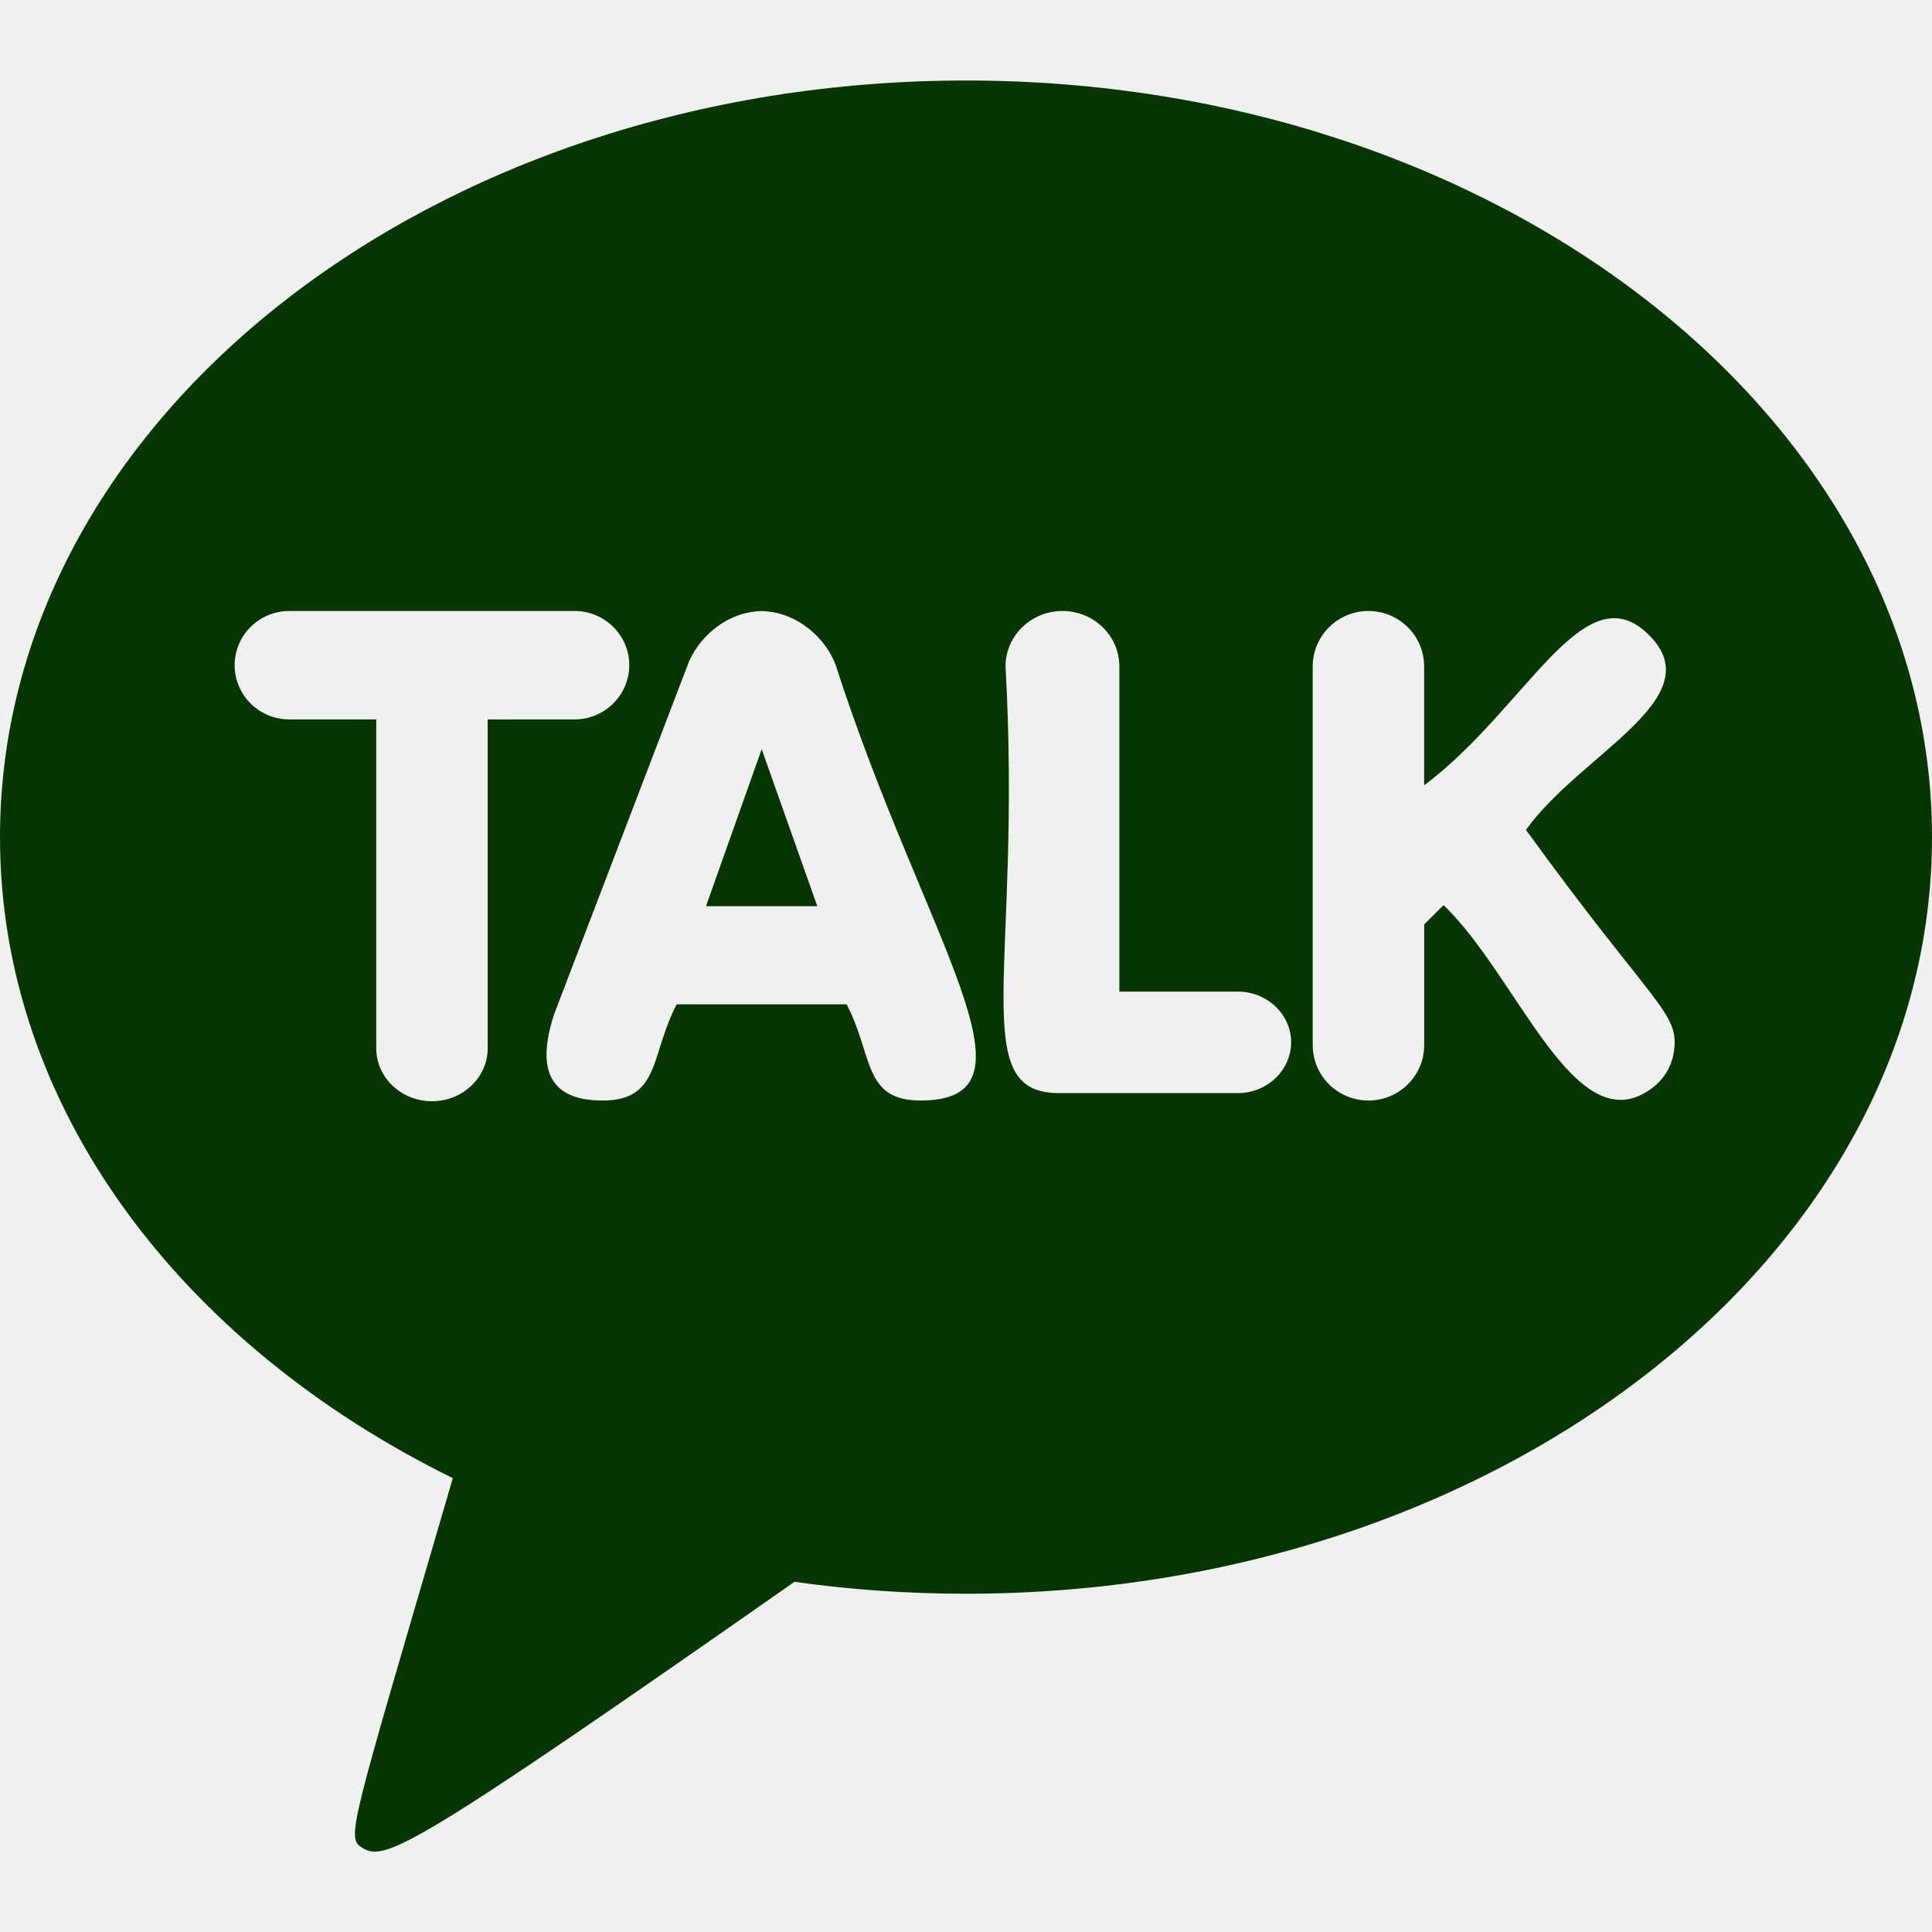
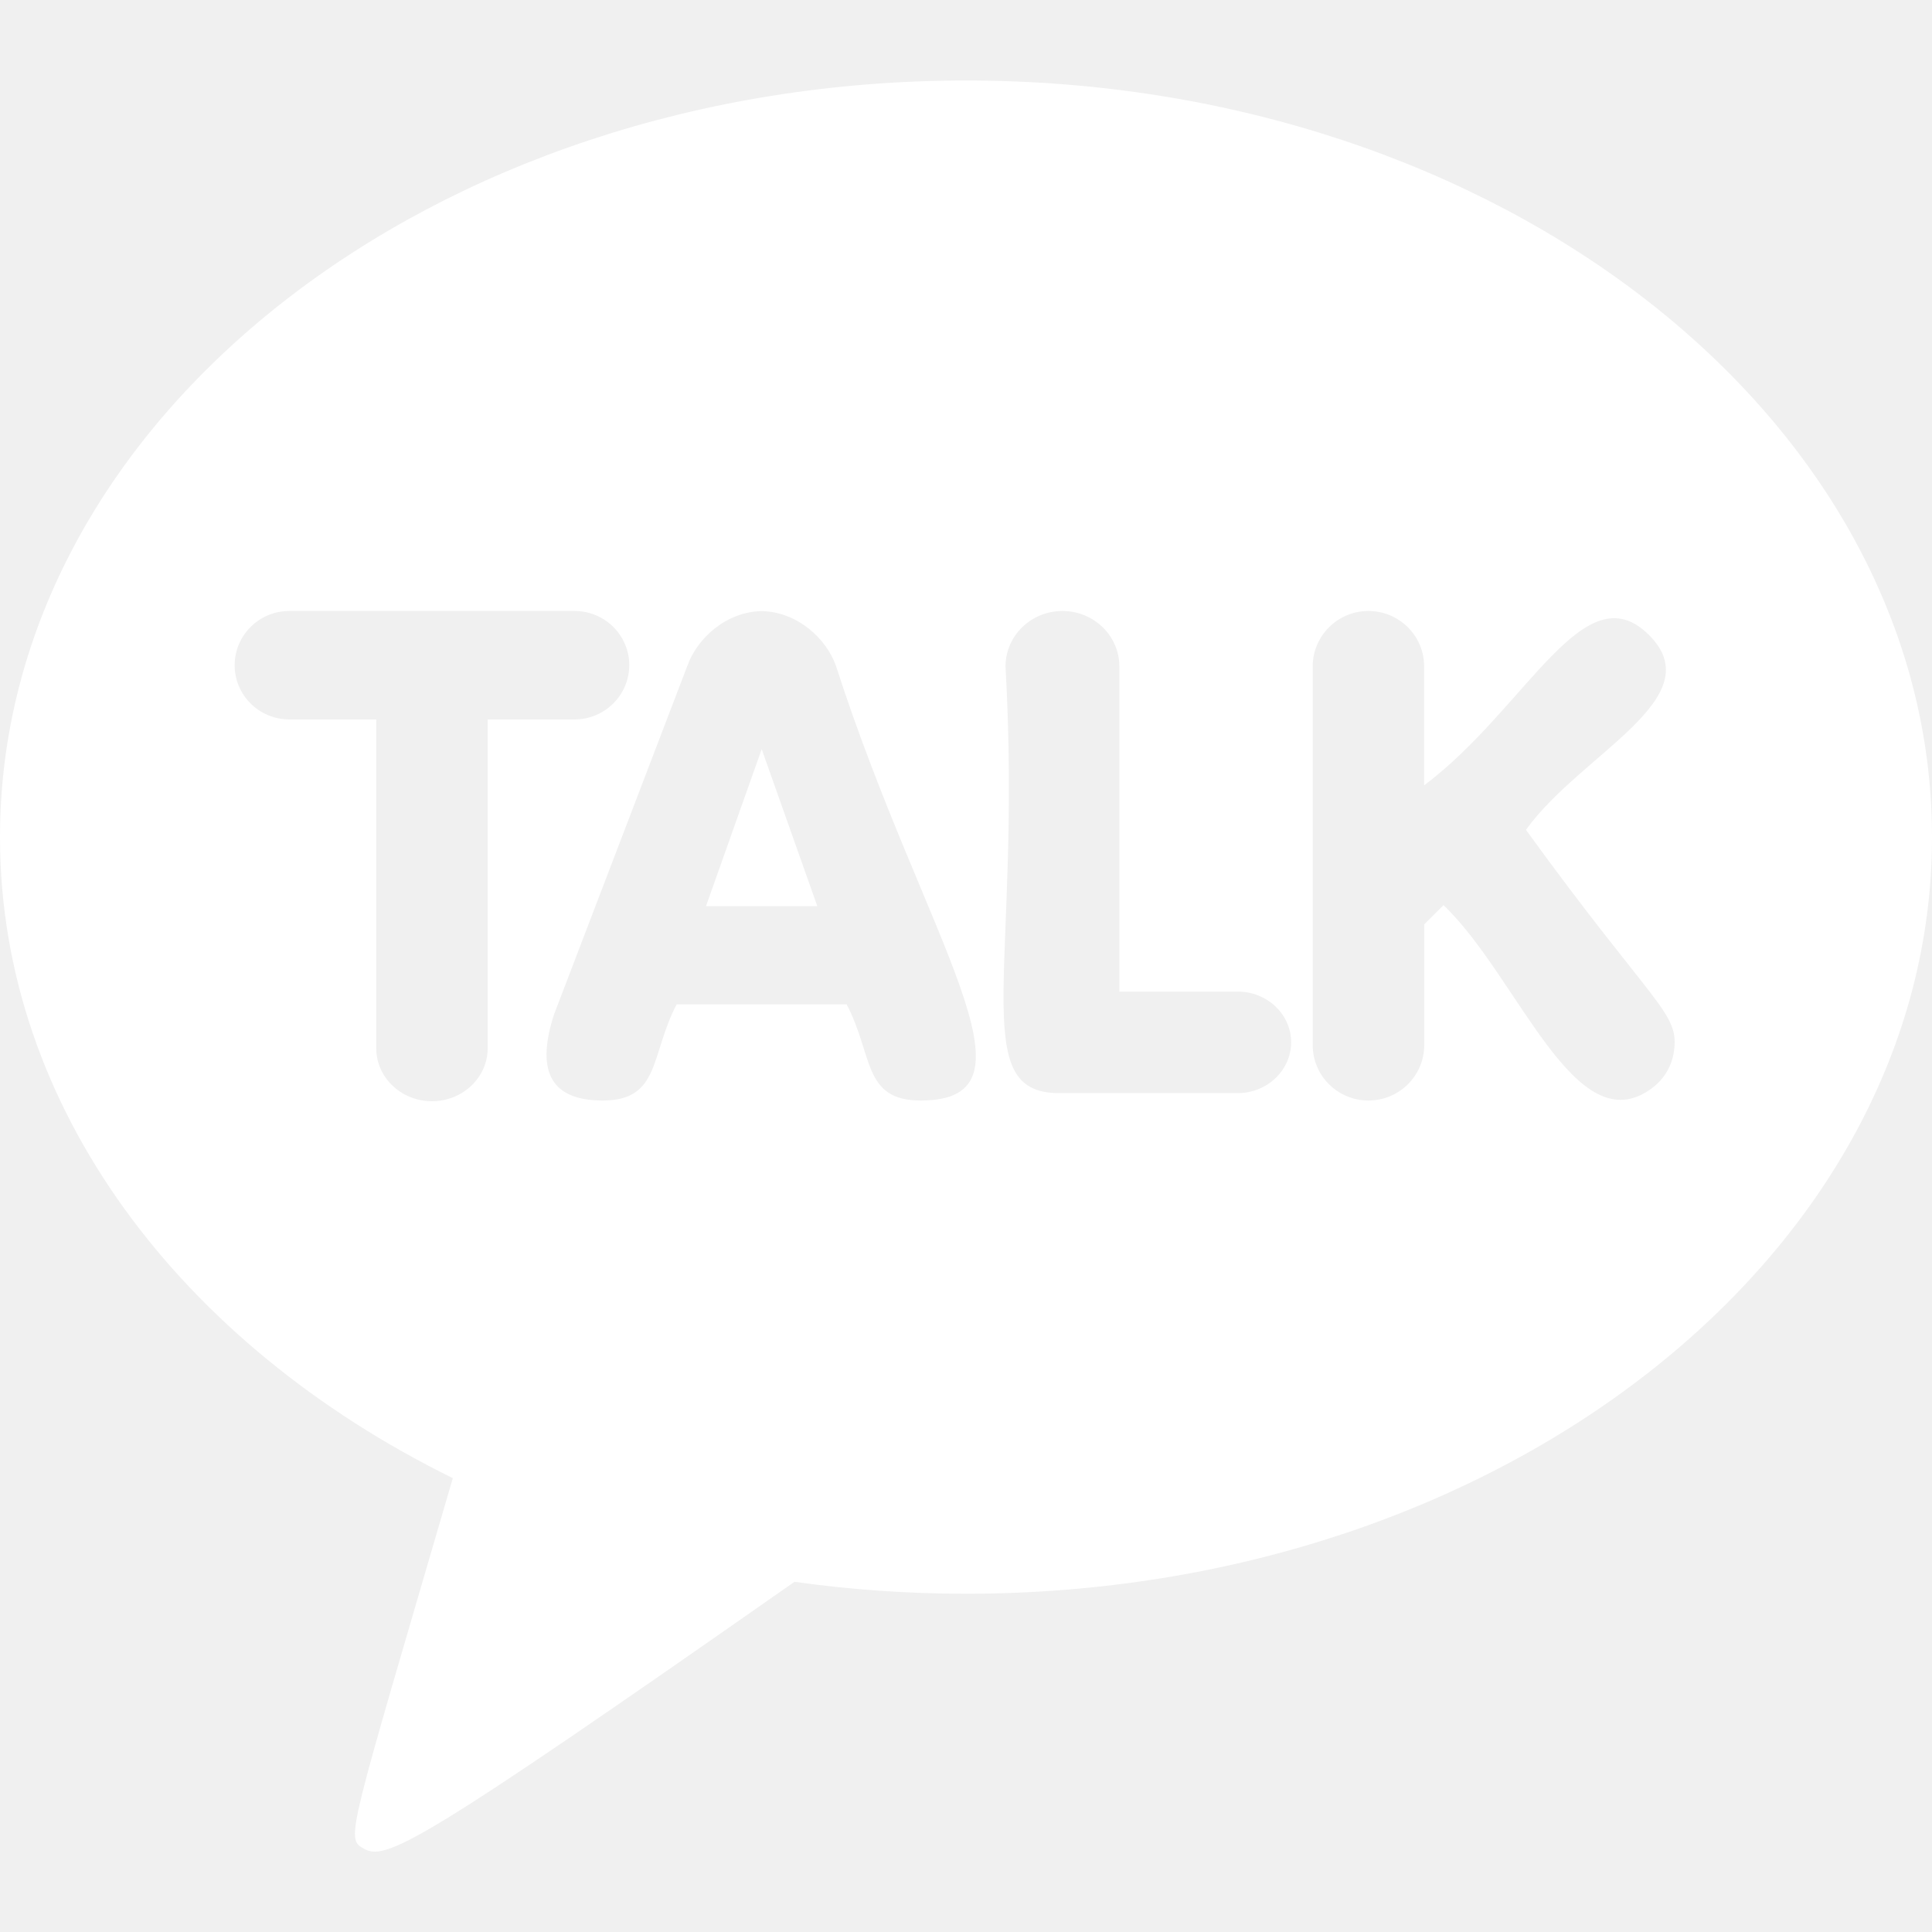
- <svg xmlns="http://www.w3.org/2000/svg" id="Bold" enable-background="new 0 0 24 24" viewBox="0 0 24 24" style="fill: #073602;">
+ <svg xmlns="http://www.w3.org/2000/svg" id="Bold" enable-background="new 0 0 24 24" viewBox="0 0 24 24" style="fill: white;">
  <path d="m9.462 9.306-.692 1.951h1.383z" />
  <path d="m12 1c-6.627 0-12 4.208-12 9.399 0 3.356 2.246 6.301 5.625 7.963-1.299 4.45-1.333 4.47-1.113 4.599.276.161.634-.005 5.357-3.311.692.097 1.404.148 2.131.148 6.627 0 12-4.208 12-9.399s-5.373-9.399-12-9.399zm-5.942 12.023c0 .362-.311.657-.692.657s-.692-.295-.692-.657v-4.086h-1.08c-.375 0-.679-.302-.679-.673s.303-.674.678-.674h3.545c.375 0 .679.302.679.673s-.305.674-.679.674h-1.08zm5.378.648c-.72 0-.587-.565-.919-1.195h-2.111c-.329.625-.2 1.195-.919 1.195-.693.001-.815-.421-.604-1.071l1.656-4.33c.117-.33.471-.669.922-.679.452.01.807.349.923.679 1.093 3.39 2.654 5.402 1.052 5.401zm3.939-.092h-2.221c-1.159 0-.454-1.565-.663-5.301 0-.379.317-.688.707-.688s.707.308.707.688v4.04h1.471c.366 0 .663.283.663.63-.001.348-.298.631-.664.631zm5.419-.518c-.025.181-.122.344-.269.454-.955.721-1.661-1.381-2.593-2.271l-.24.239v1.5c0 .38-.31.688-.693.688-.382 0-.692-.308-.692-.688v-4.705c0-.379.31-.688.692-.688s.692.308.692.688v1.478c1.277-.958 1.985-2.67 2.792-1.869.792.786-.848 1.474-1.527 2.422 1.604 2.212 1.909 2.267 1.838 2.752z" />
</svg>
